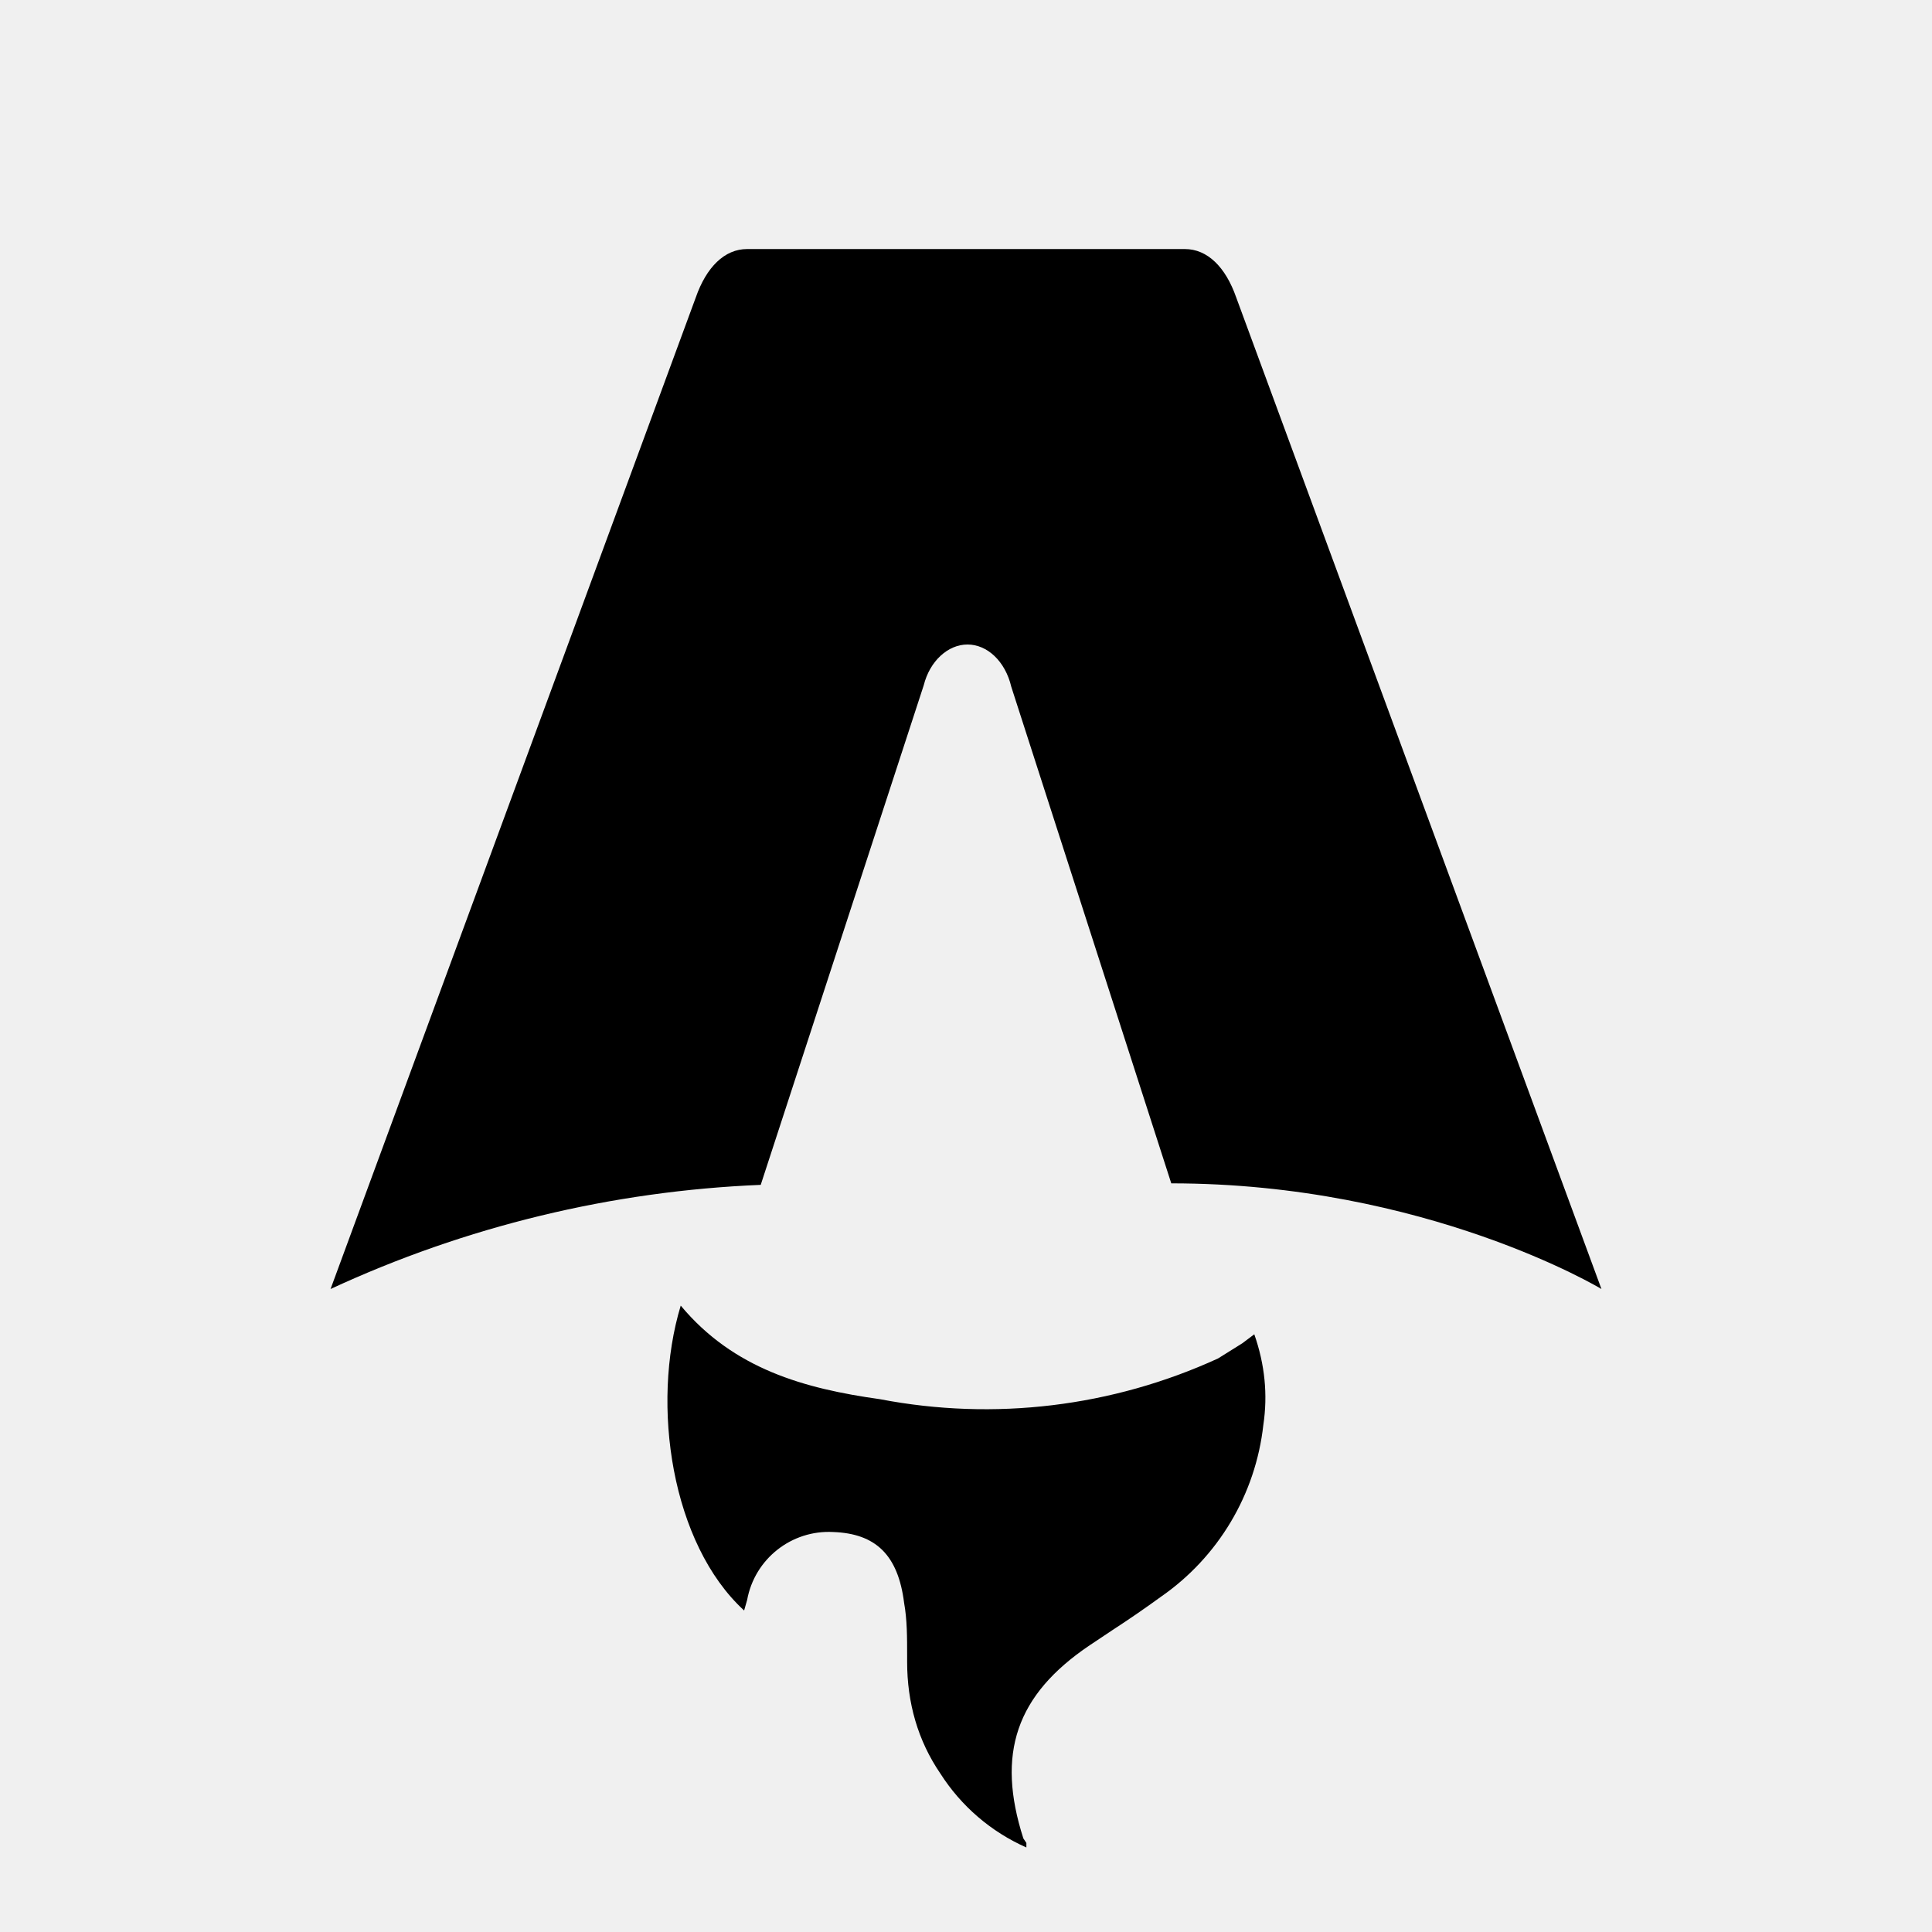
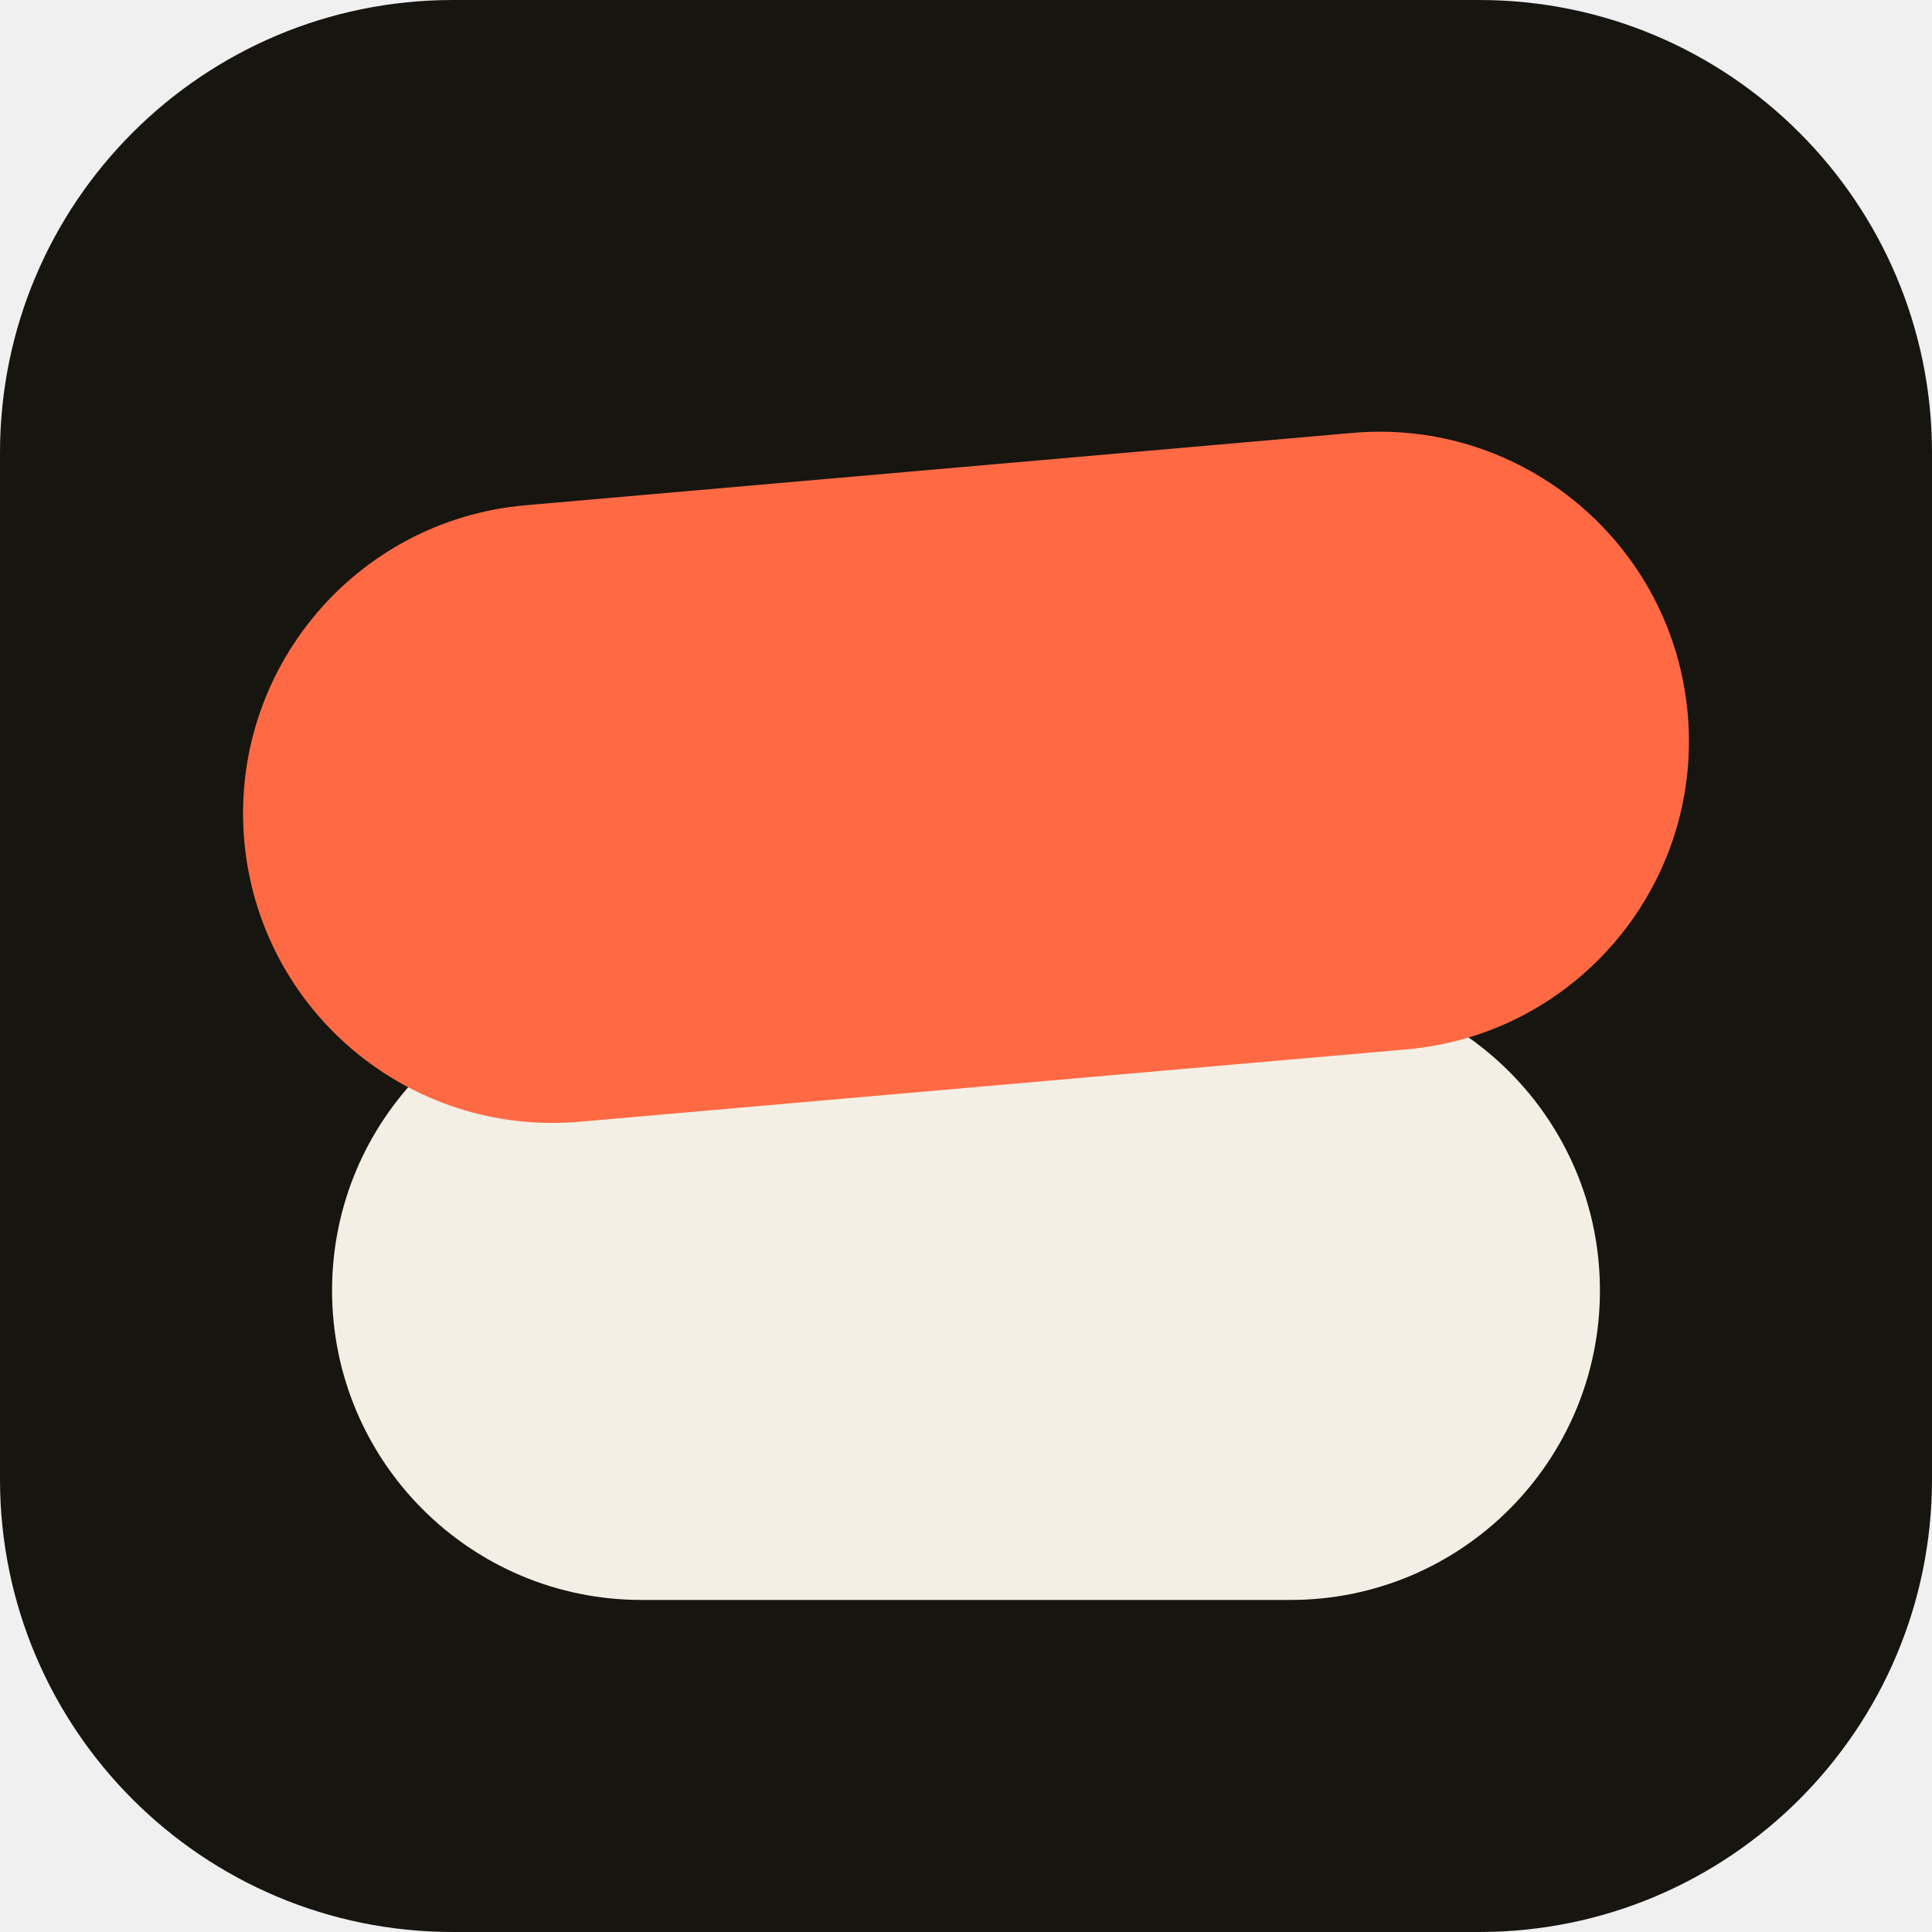
- <svg xmlns="http://www.w3.org/2000/svg" fill="none" viewBox="0 0 128 128">
-   <path d="M50.4 78.5a75.1 75.1 0 0 0-28.5 6.9l24.2-65.7c.7-2 1.9-3.2 3.4-3.2h29c1.5 0 2.7 1.2 3.4 3.2l24.2 65.7s-11.6-7-28.5-7L67 45.5c-.4-1.7-1.6-2.8-2.9-2.8-1.3 0-2.5 1.1-2.9 2.7L50.4 78.5Zm-1.1 28.2Zm-4.2-20.2c-2 6.6-.6 15.8 4.2 20.2a17.5 17.5 0 0 1 .2-.7 5.5 5.5 0 0 1 5.7-4.5c2.8.1 4.3 1.5 4.7 4.7.2 1.1.2 2.3.2 3.5v.4c0 2.7.7 5.2 2.2 7.4a13 13 0 0 0 5.7 4.9v-.3l-.2-.3c-1.8-5.6-.5-9.5 4.4-12.8l1.5-1a73 73 0 0 0 3.2-2.2 16 16 0 0 0 6.8-11.4c.3-2 .1-4-.6-6l-.8.6-1.6 1a37 37 0 0 1-22.4 2.7c-5-.7-9.7-2-13.2-6.2Z" />
-   <style>
-         path { fill: #000; }
-         @media (prefers-color-scheme: dark) {
-             path { fill: #FFF; }
-         }
-     </style>
+ <svg xmlns="http://www.w3.org/2000/svg" viewBox="0 0 32 32" role="img" aria-label="SushiFlush">
+   <rect width="32" height="32" rx="7.5" fill="#17150F" />
+   <rect x="5.5" y="16.25" width="21" height="10.25" rx="5.125" fill="#F4EFE4" />
+   <rect x="4" y="7.75" width="24" height="10.25" rx="5.125" fill="#FF6A45" transform="rotate(-5 16 12.875)" />
</svg>
